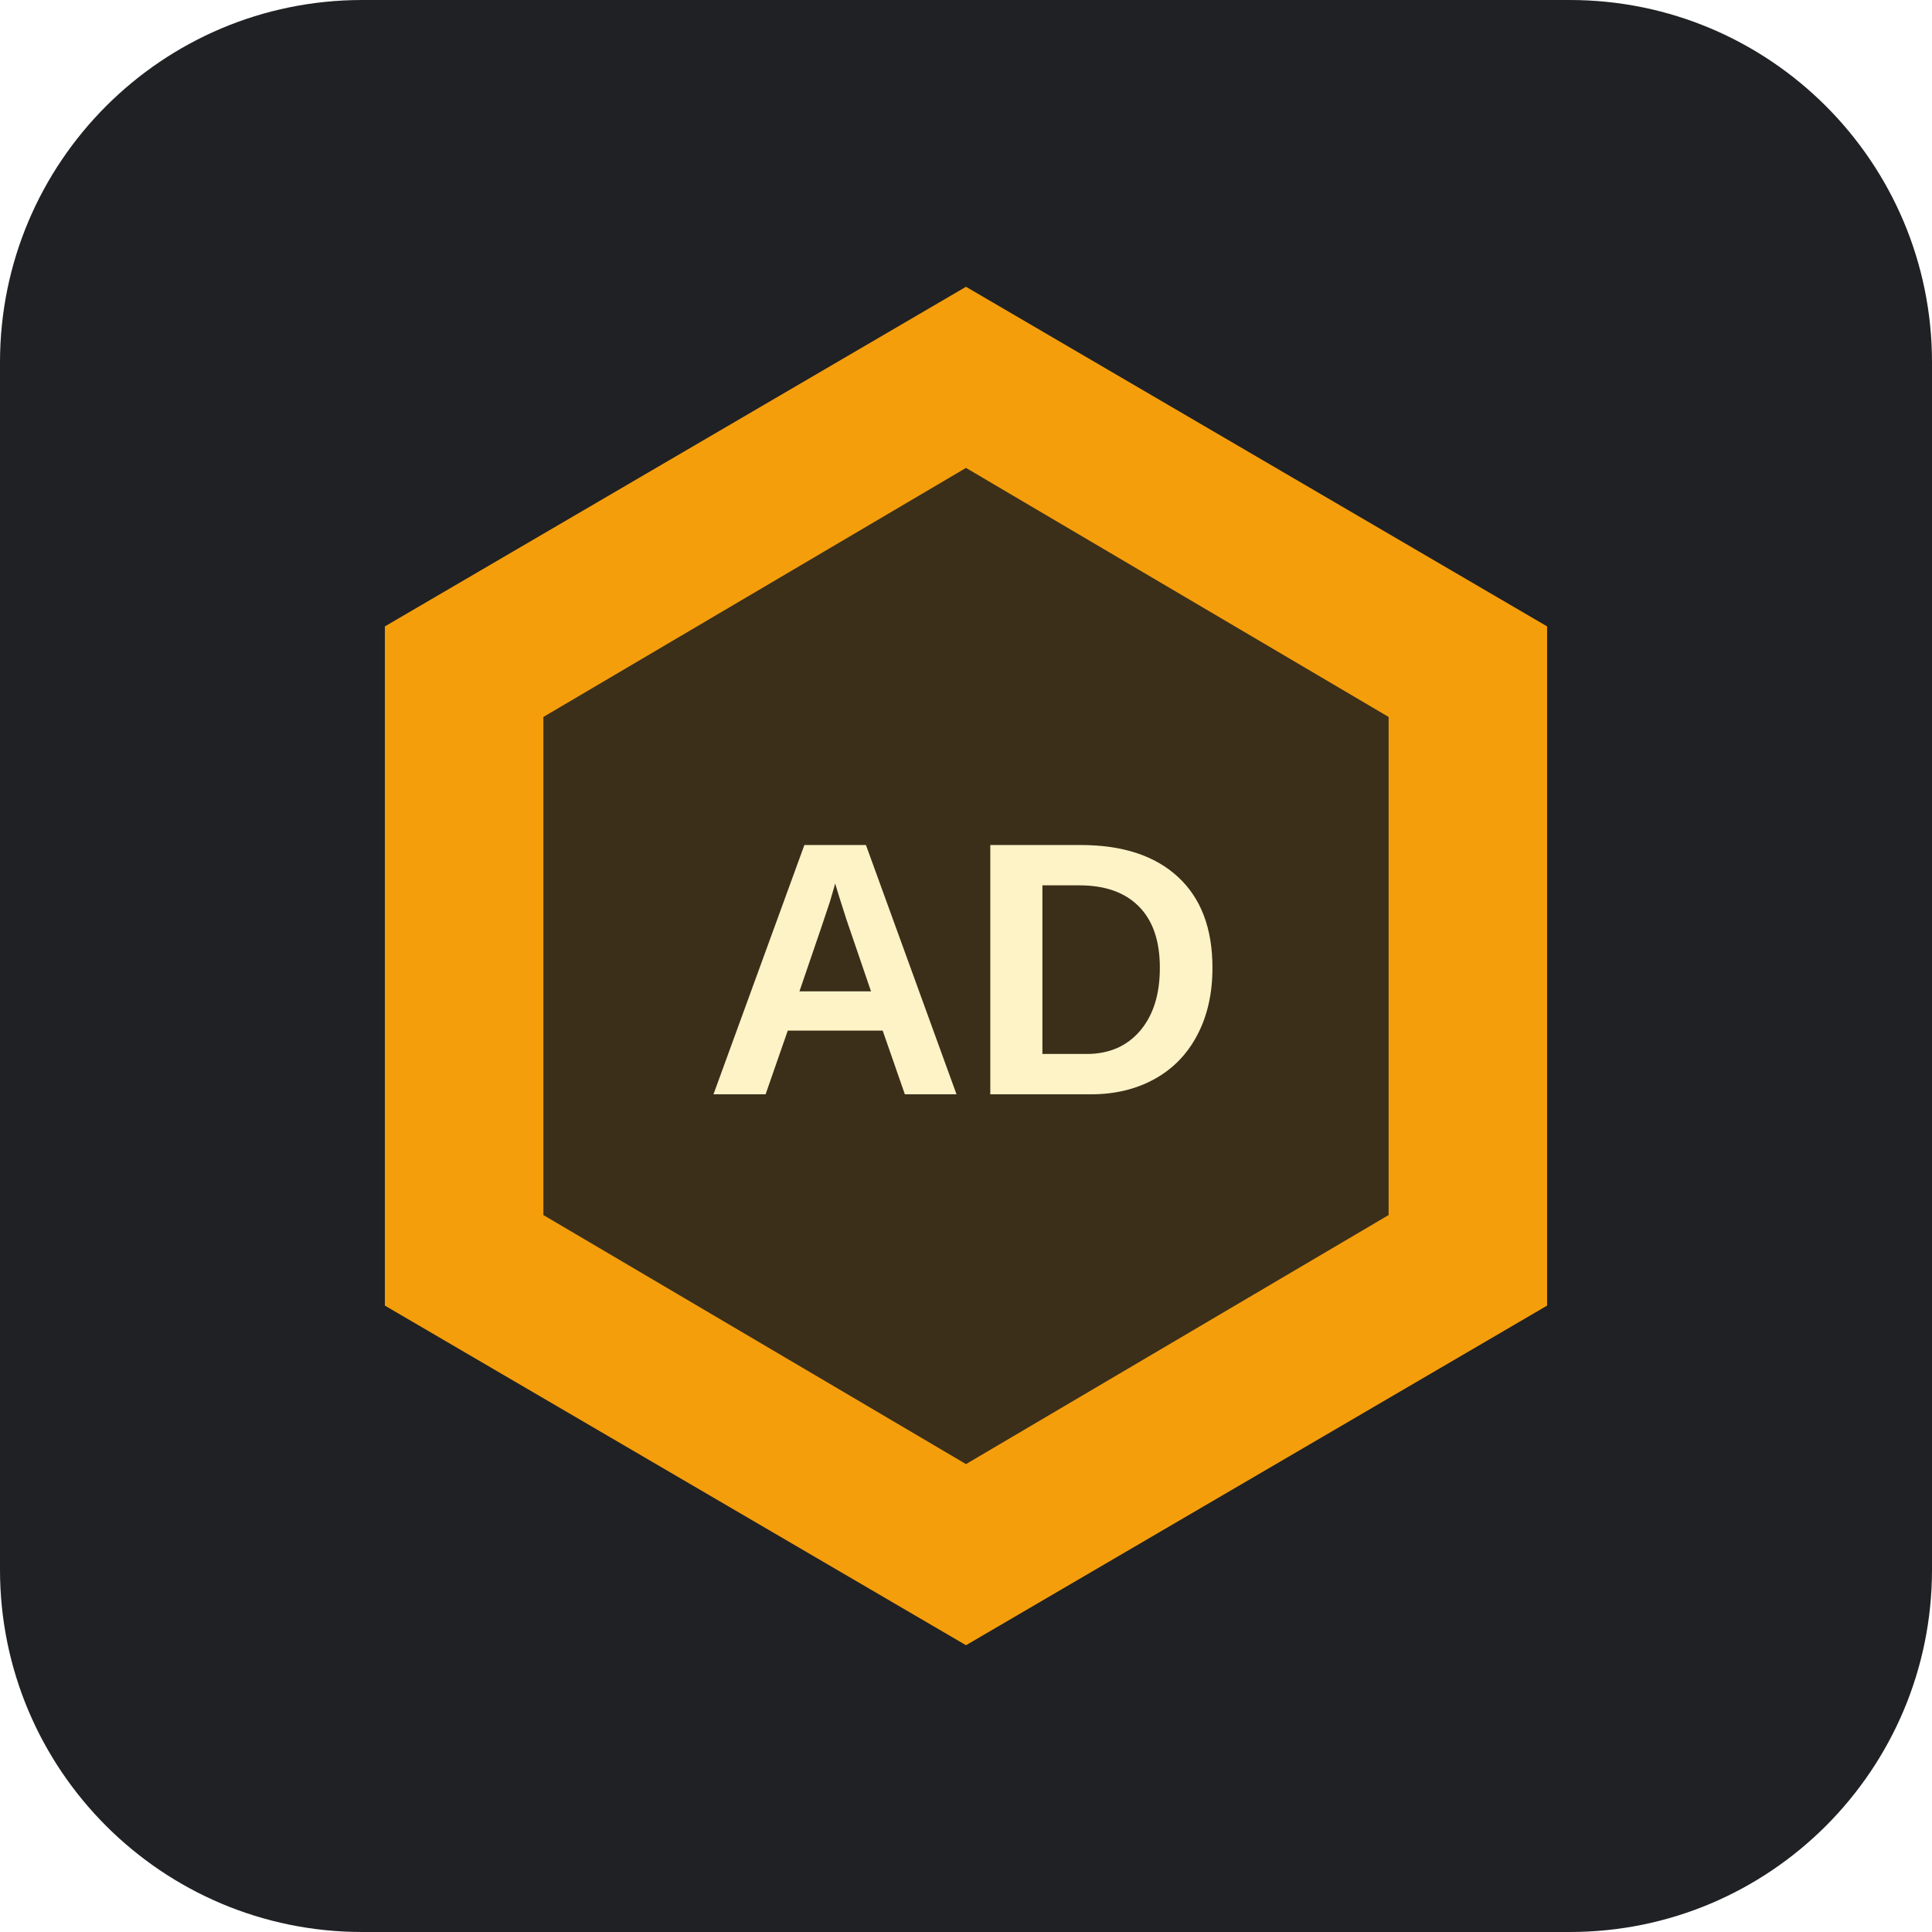
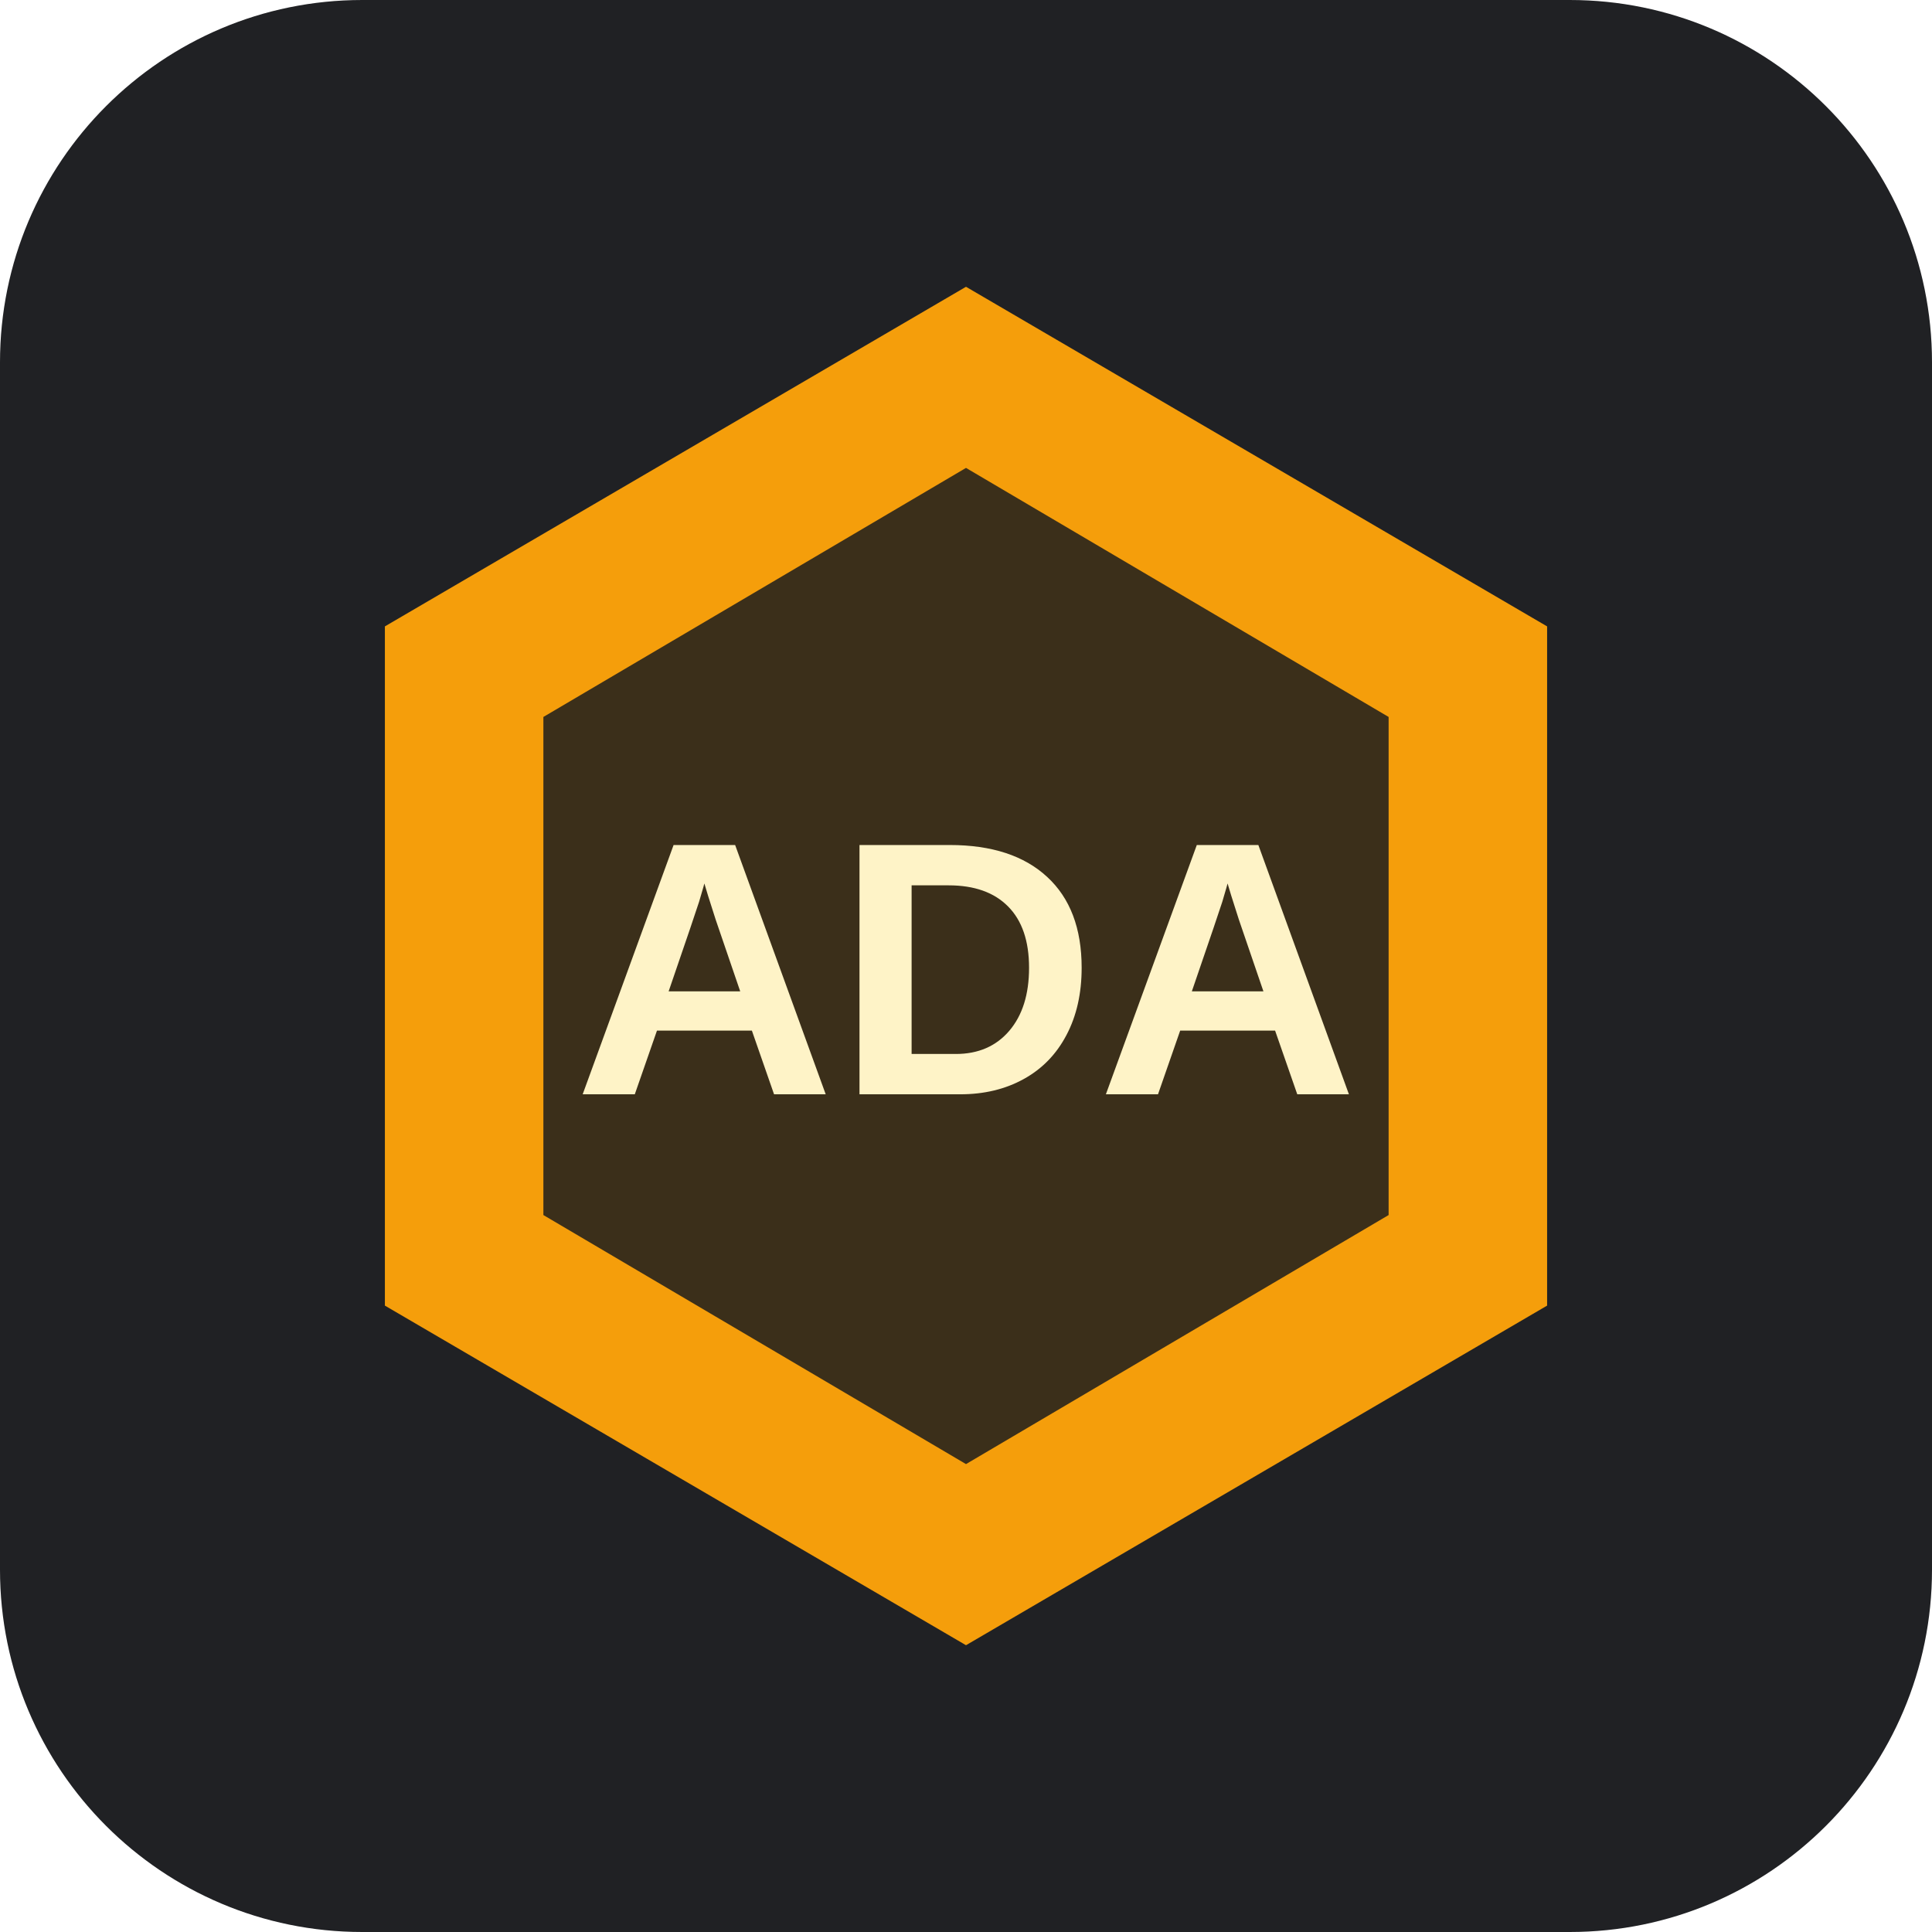
<svg xmlns="http://www.w3.org/2000/svg" viewBox="0 0 256 256" role="img" aria-label="AD geometric avatar">
  <rect width="256" height="256" rx="48" fill="#202124" />
  <path d="M128 38l77 45v90l-77 45-77-45V83z" fill="#f59e0b" />
  <path d="M128 62l56 33v66l-56 33-56-33V95z" fill="#3b2f1a" />
-   <text x="128" y="145" text-anchor="middle" fill="#fef3c7" font-family="Arial, sans-serif" font-size="48" font-weight="700">AD</text>
+   <text x="128" y="145" text-anchor="middle" fill="#fef3c7" font-family="Arial, sans-serif" font-size="48" font-weight="700">ADA</text>
</svg>
